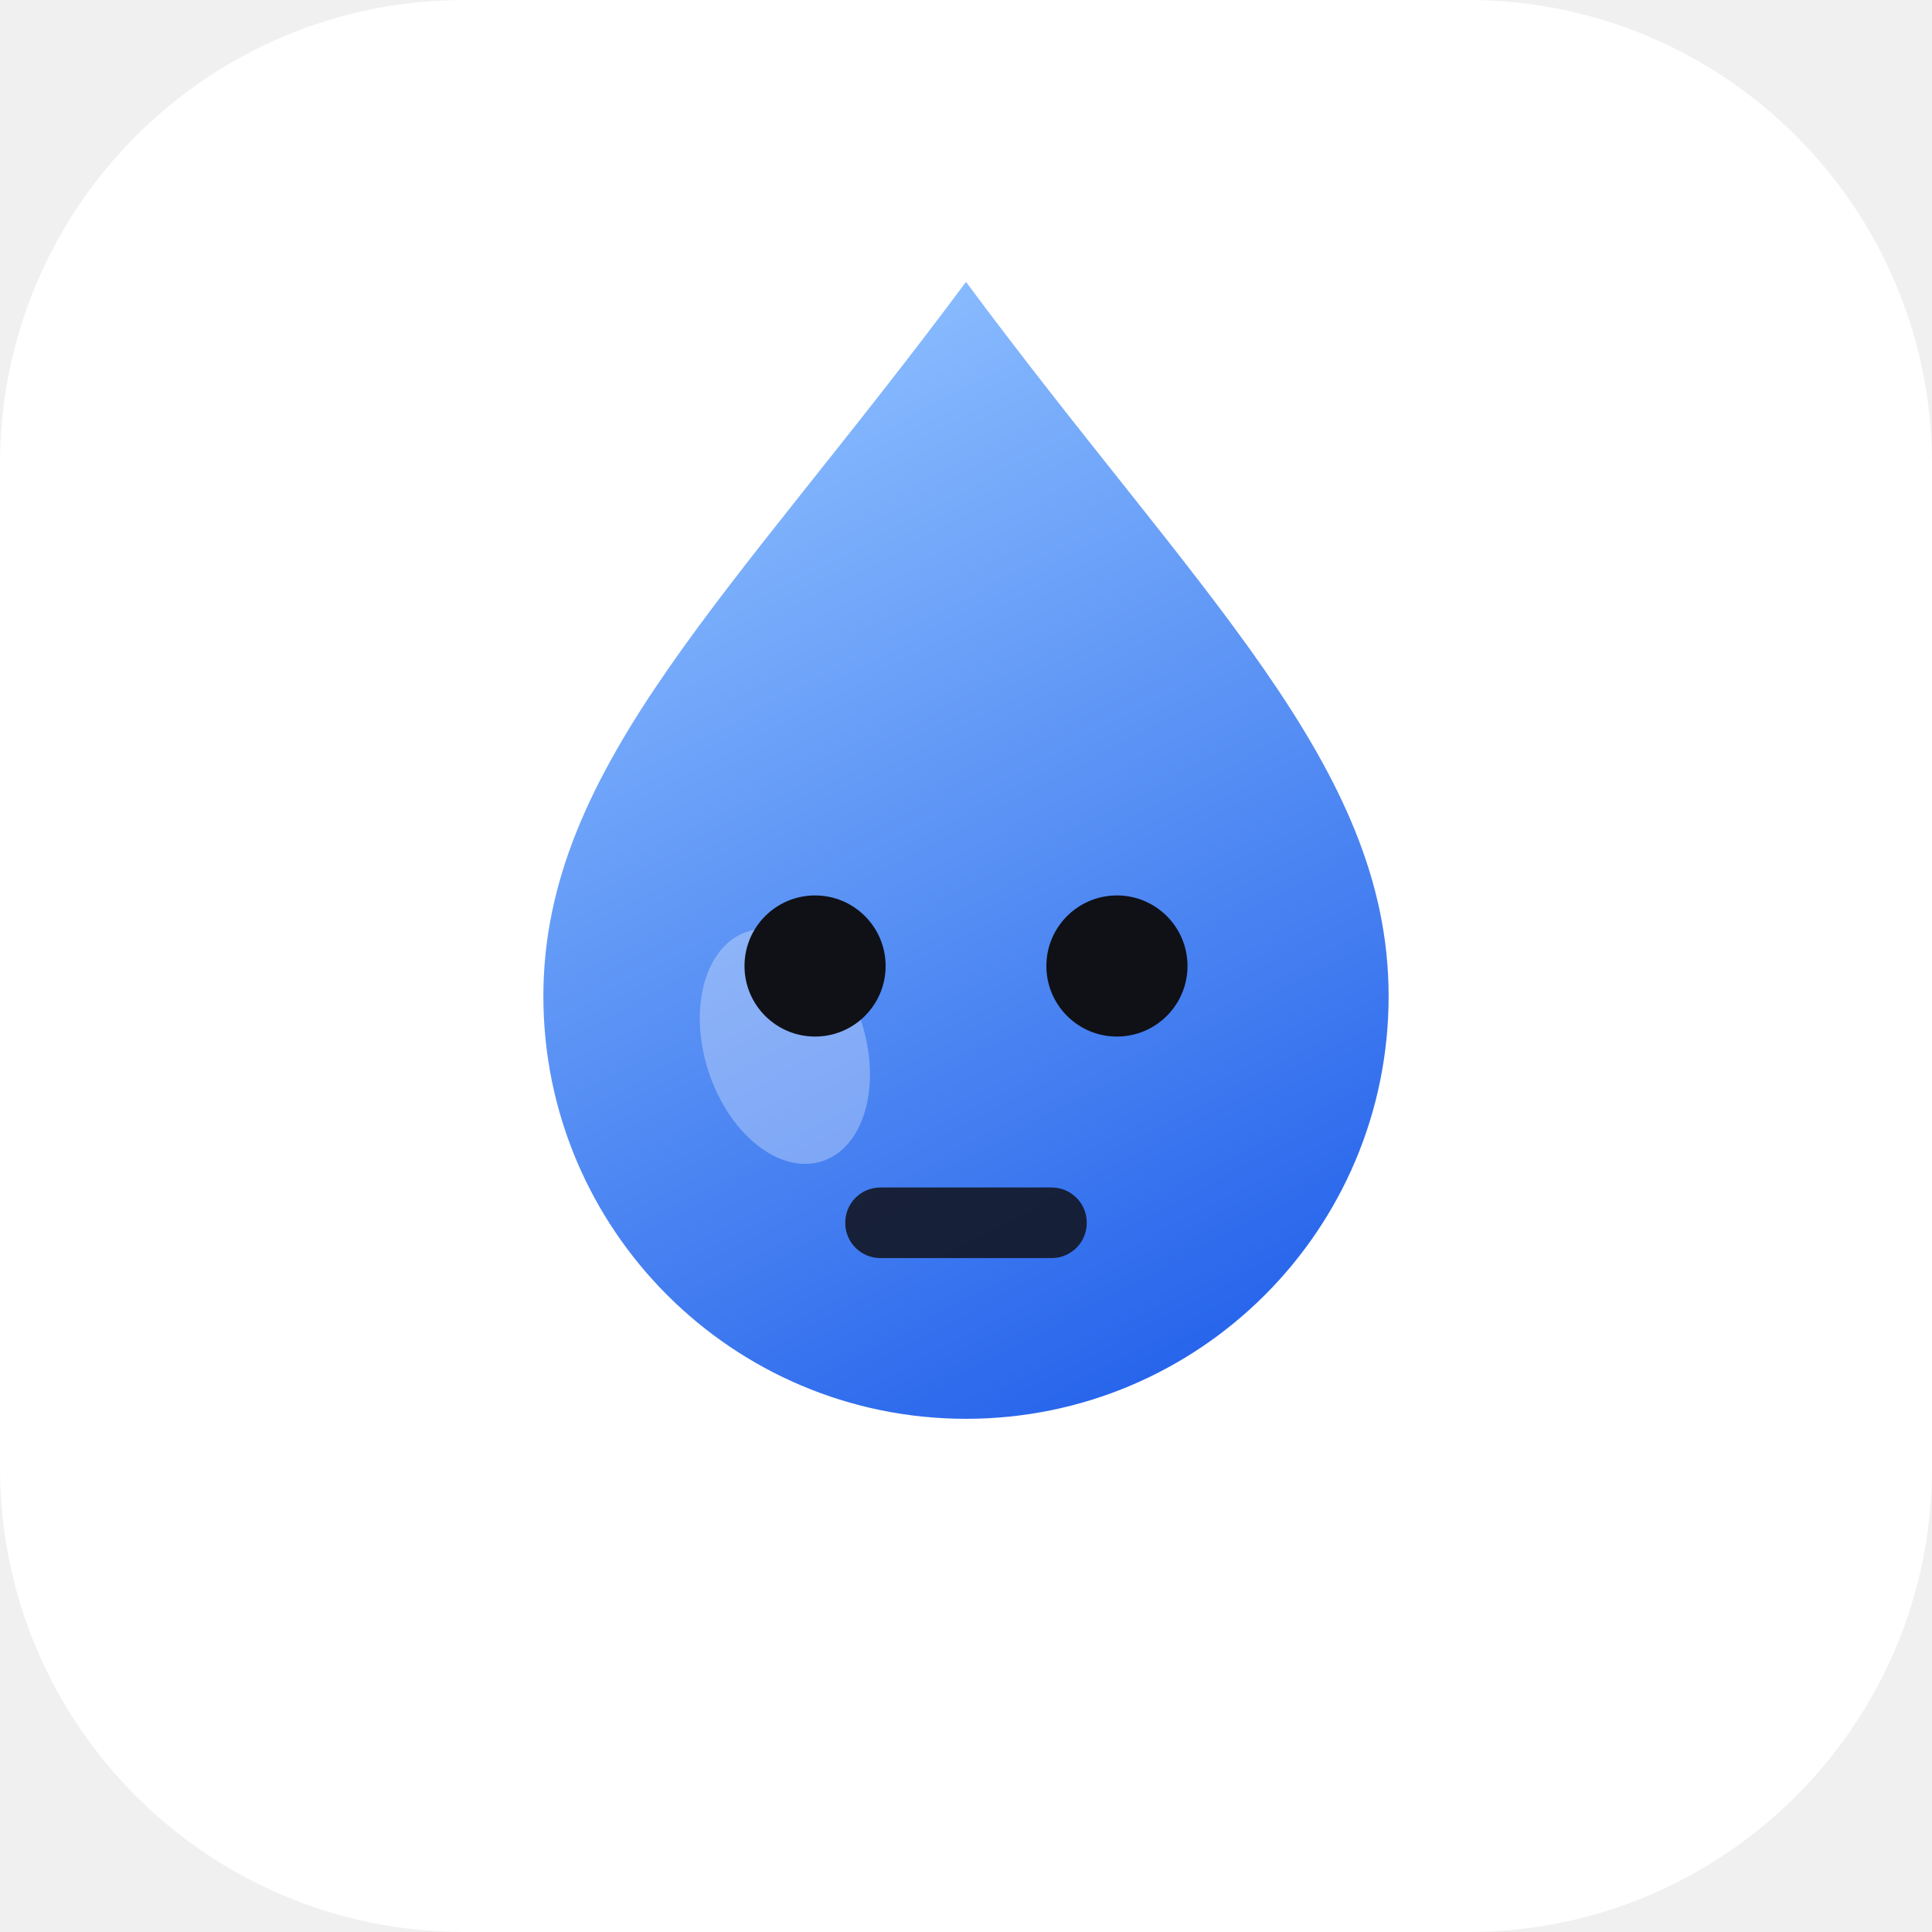
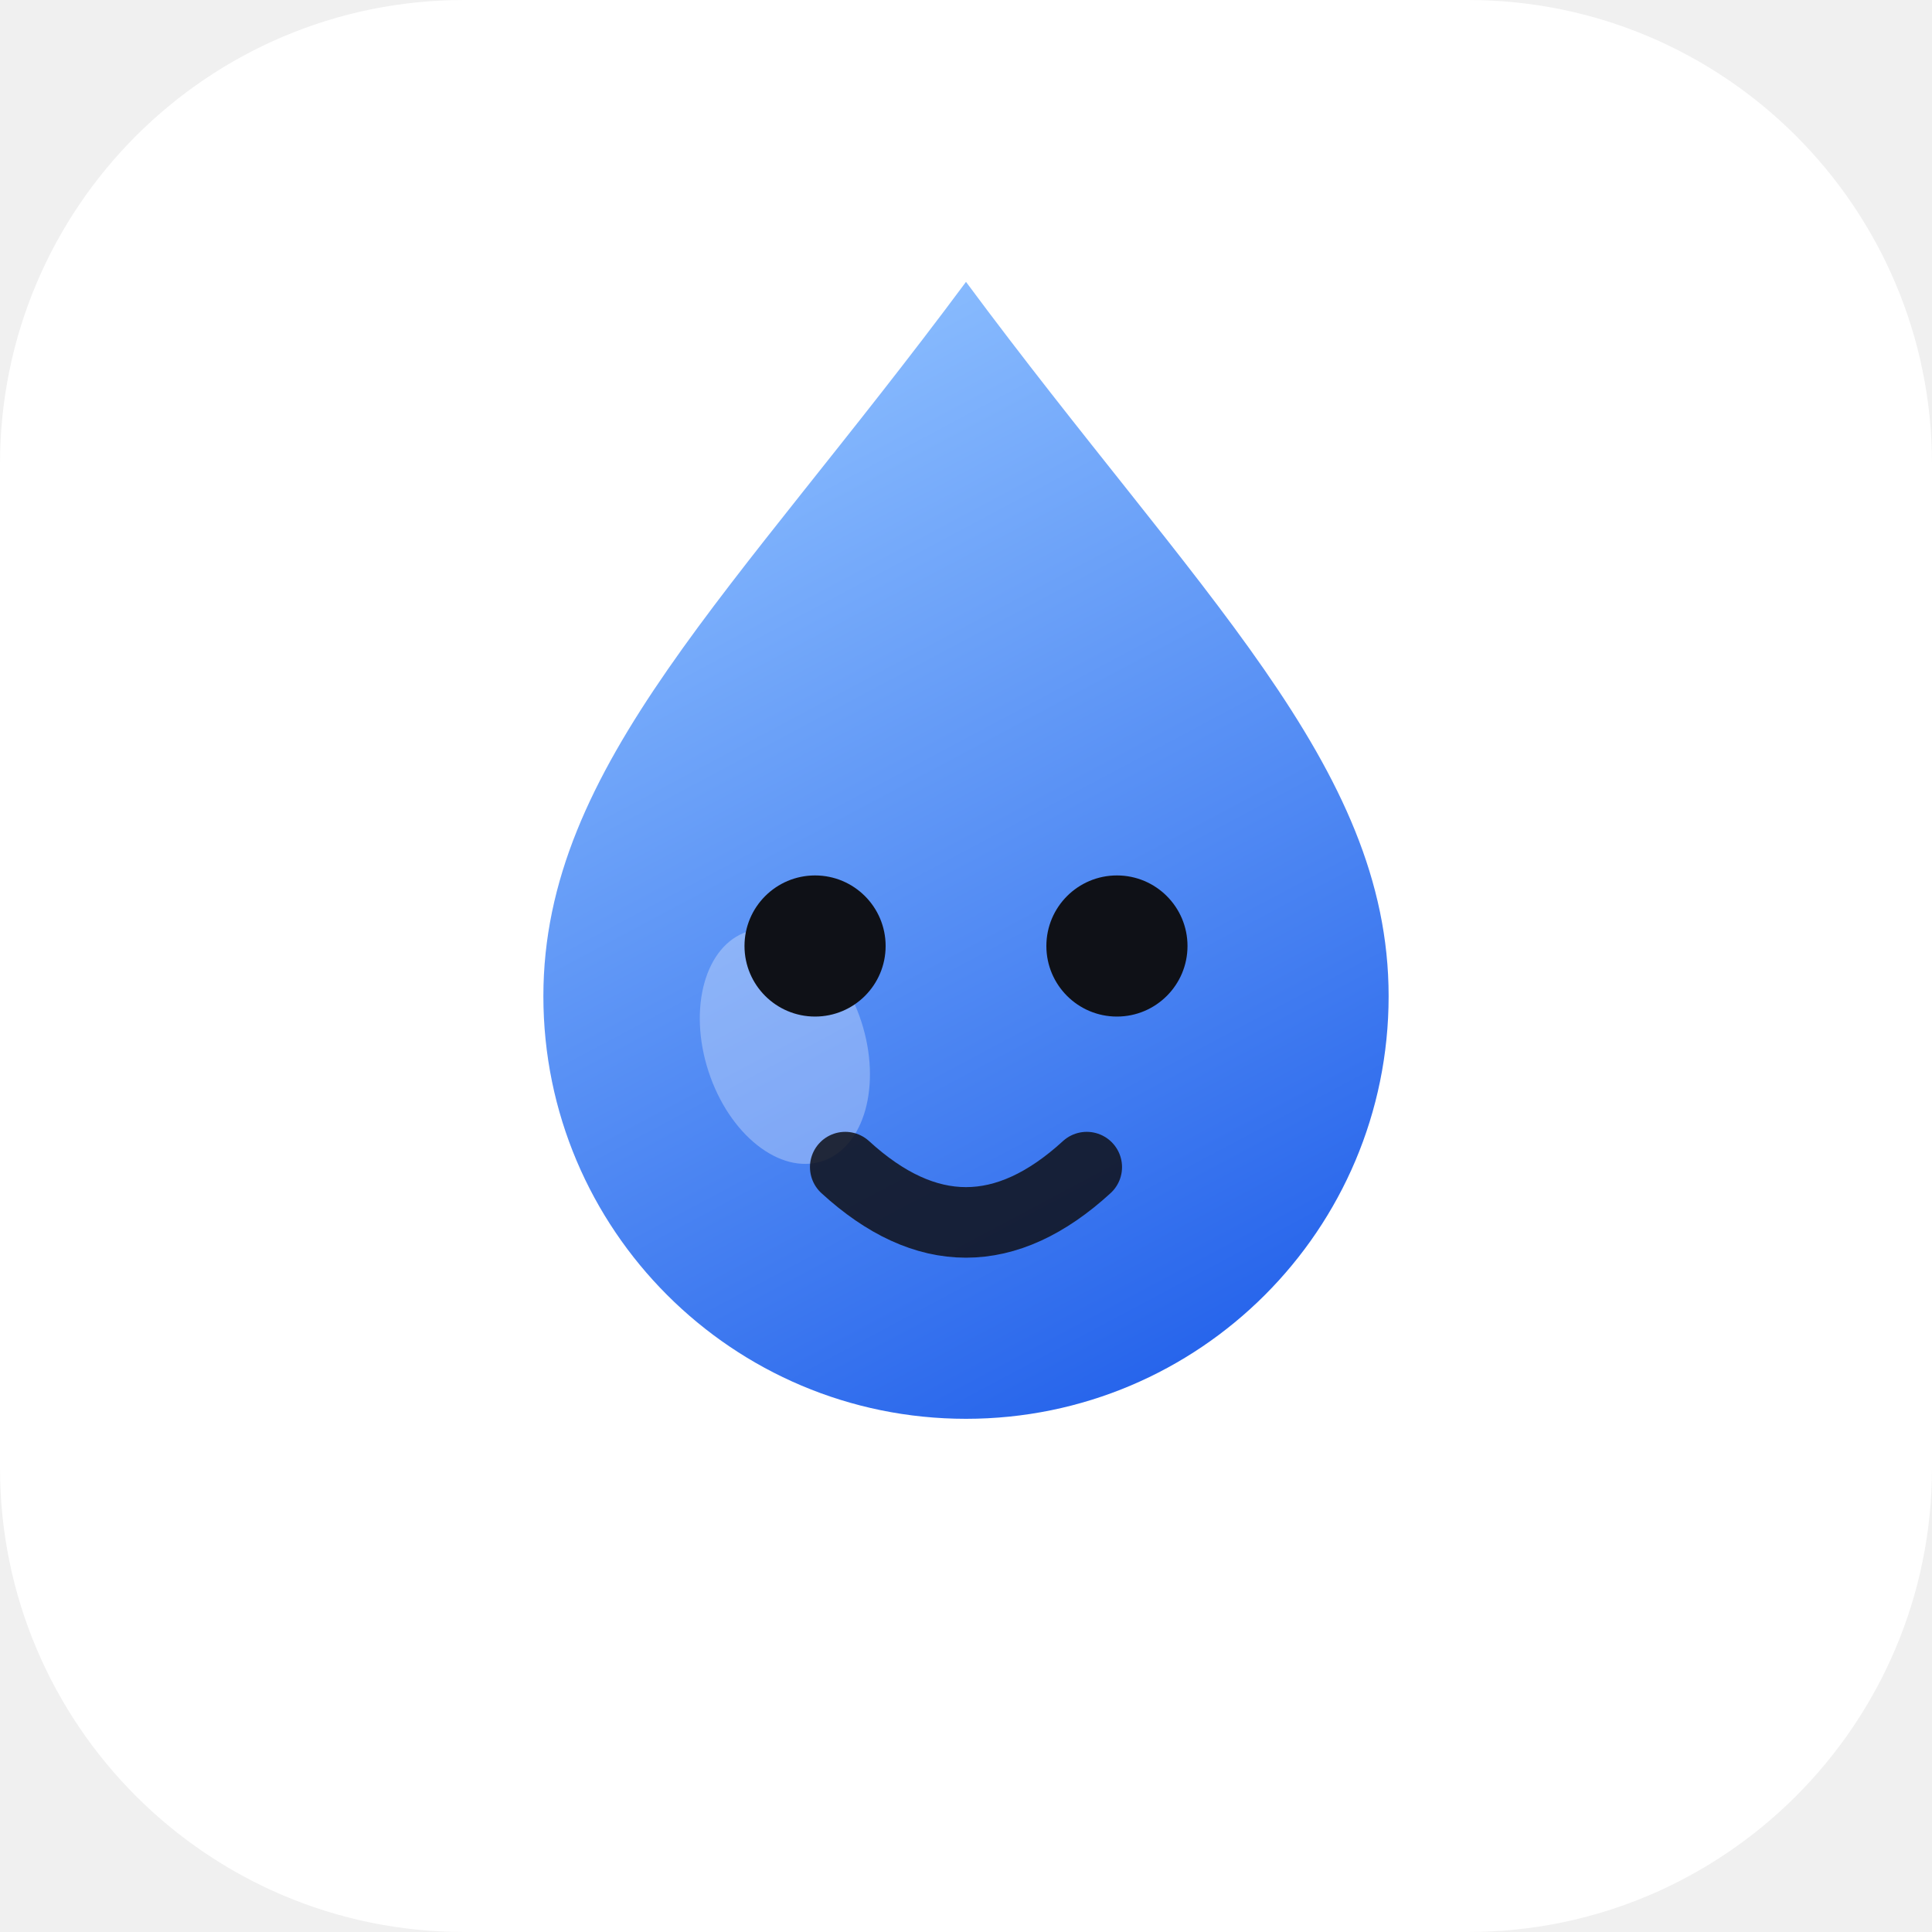
<svg xmlns="http://www.w3.org/2000/svg" viewBox="0 0 512 512" fill="none">
  <defs>
    <linearGradient id="dropcc512100" x1=".3" y1="0" x2=".7" y2="1">
      <stop offset="0" stop-color="#8ec0ff" />
      <stop offset="1" stop-color="#2563eb" />
    </linearGradient>
  </defs>
  <rect width="512" height="512" rx="123" fill="#ffffff" />
  <path d="M256.0 74.7c61.3 82.7 112.0 128.0 112.0 189.3a112.0 112.0 0 0 1 -224.0 0c0 -61.3 50.7 -106.7 112.0 -189.3z" fill="url(#dropcc512100)" />
  <ellipse cx="208.0" cy="277.3" rx="21.3" ry="32.0" fill="#fff" opacity=".30" transform="rotate(-18 208.0 277.3)" />
-   <circle cx="216.0" cy="256.0" r="18.7" fill="#0f1117" />
-   <circle cx="296.0" cy="256.0" r="18.7" fill="#0f1117" />
-   <rect x="224.0" y="314.7" width="64.0" height="18.7" rx="9.3" fill="#0f1117" opacity=".85" />
+   <circle cx="216.0" cy="250.7" r="18.7" fill="#0f1117" />
+   <circle cx="296.0" cy="250.7" r="18.7" fill="#0f1117" />
+   <path d="M224.0 309.3q32.0 29.3 64.0 0" stroke="#0f1117" stroke-width="18.7" stroke-linecap="round" fill="none" opacity=".85" />
</svg>
